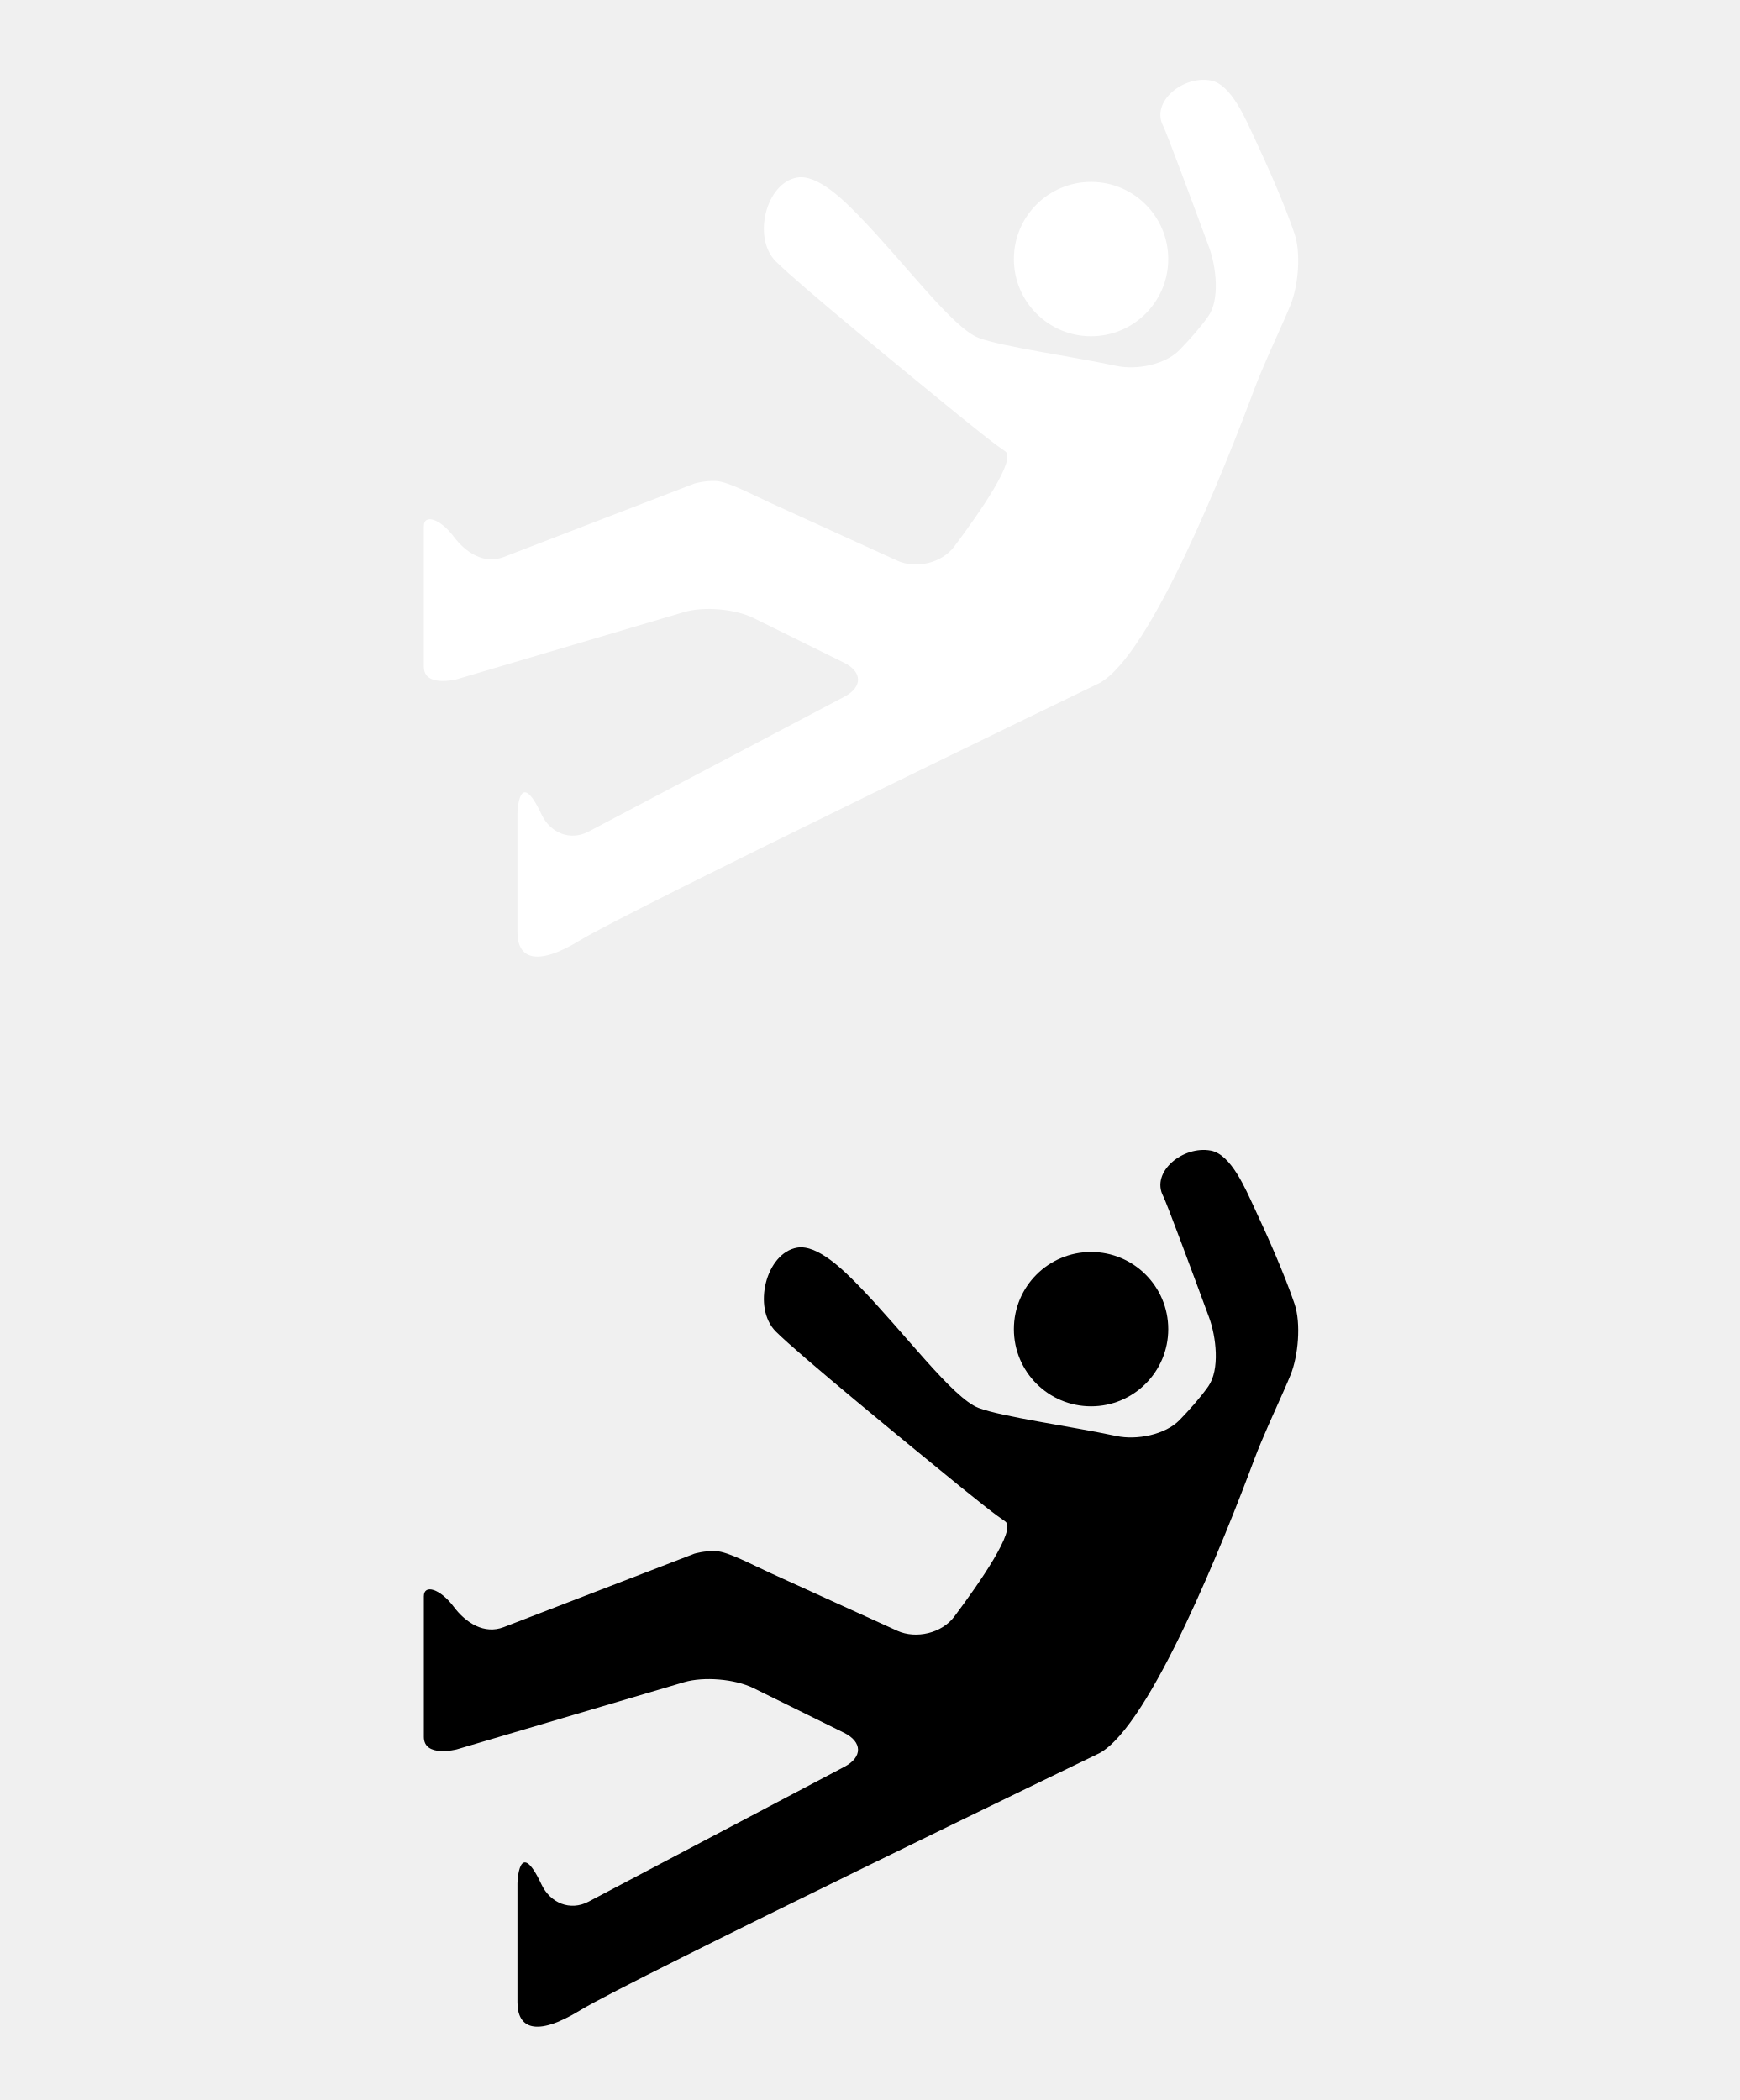
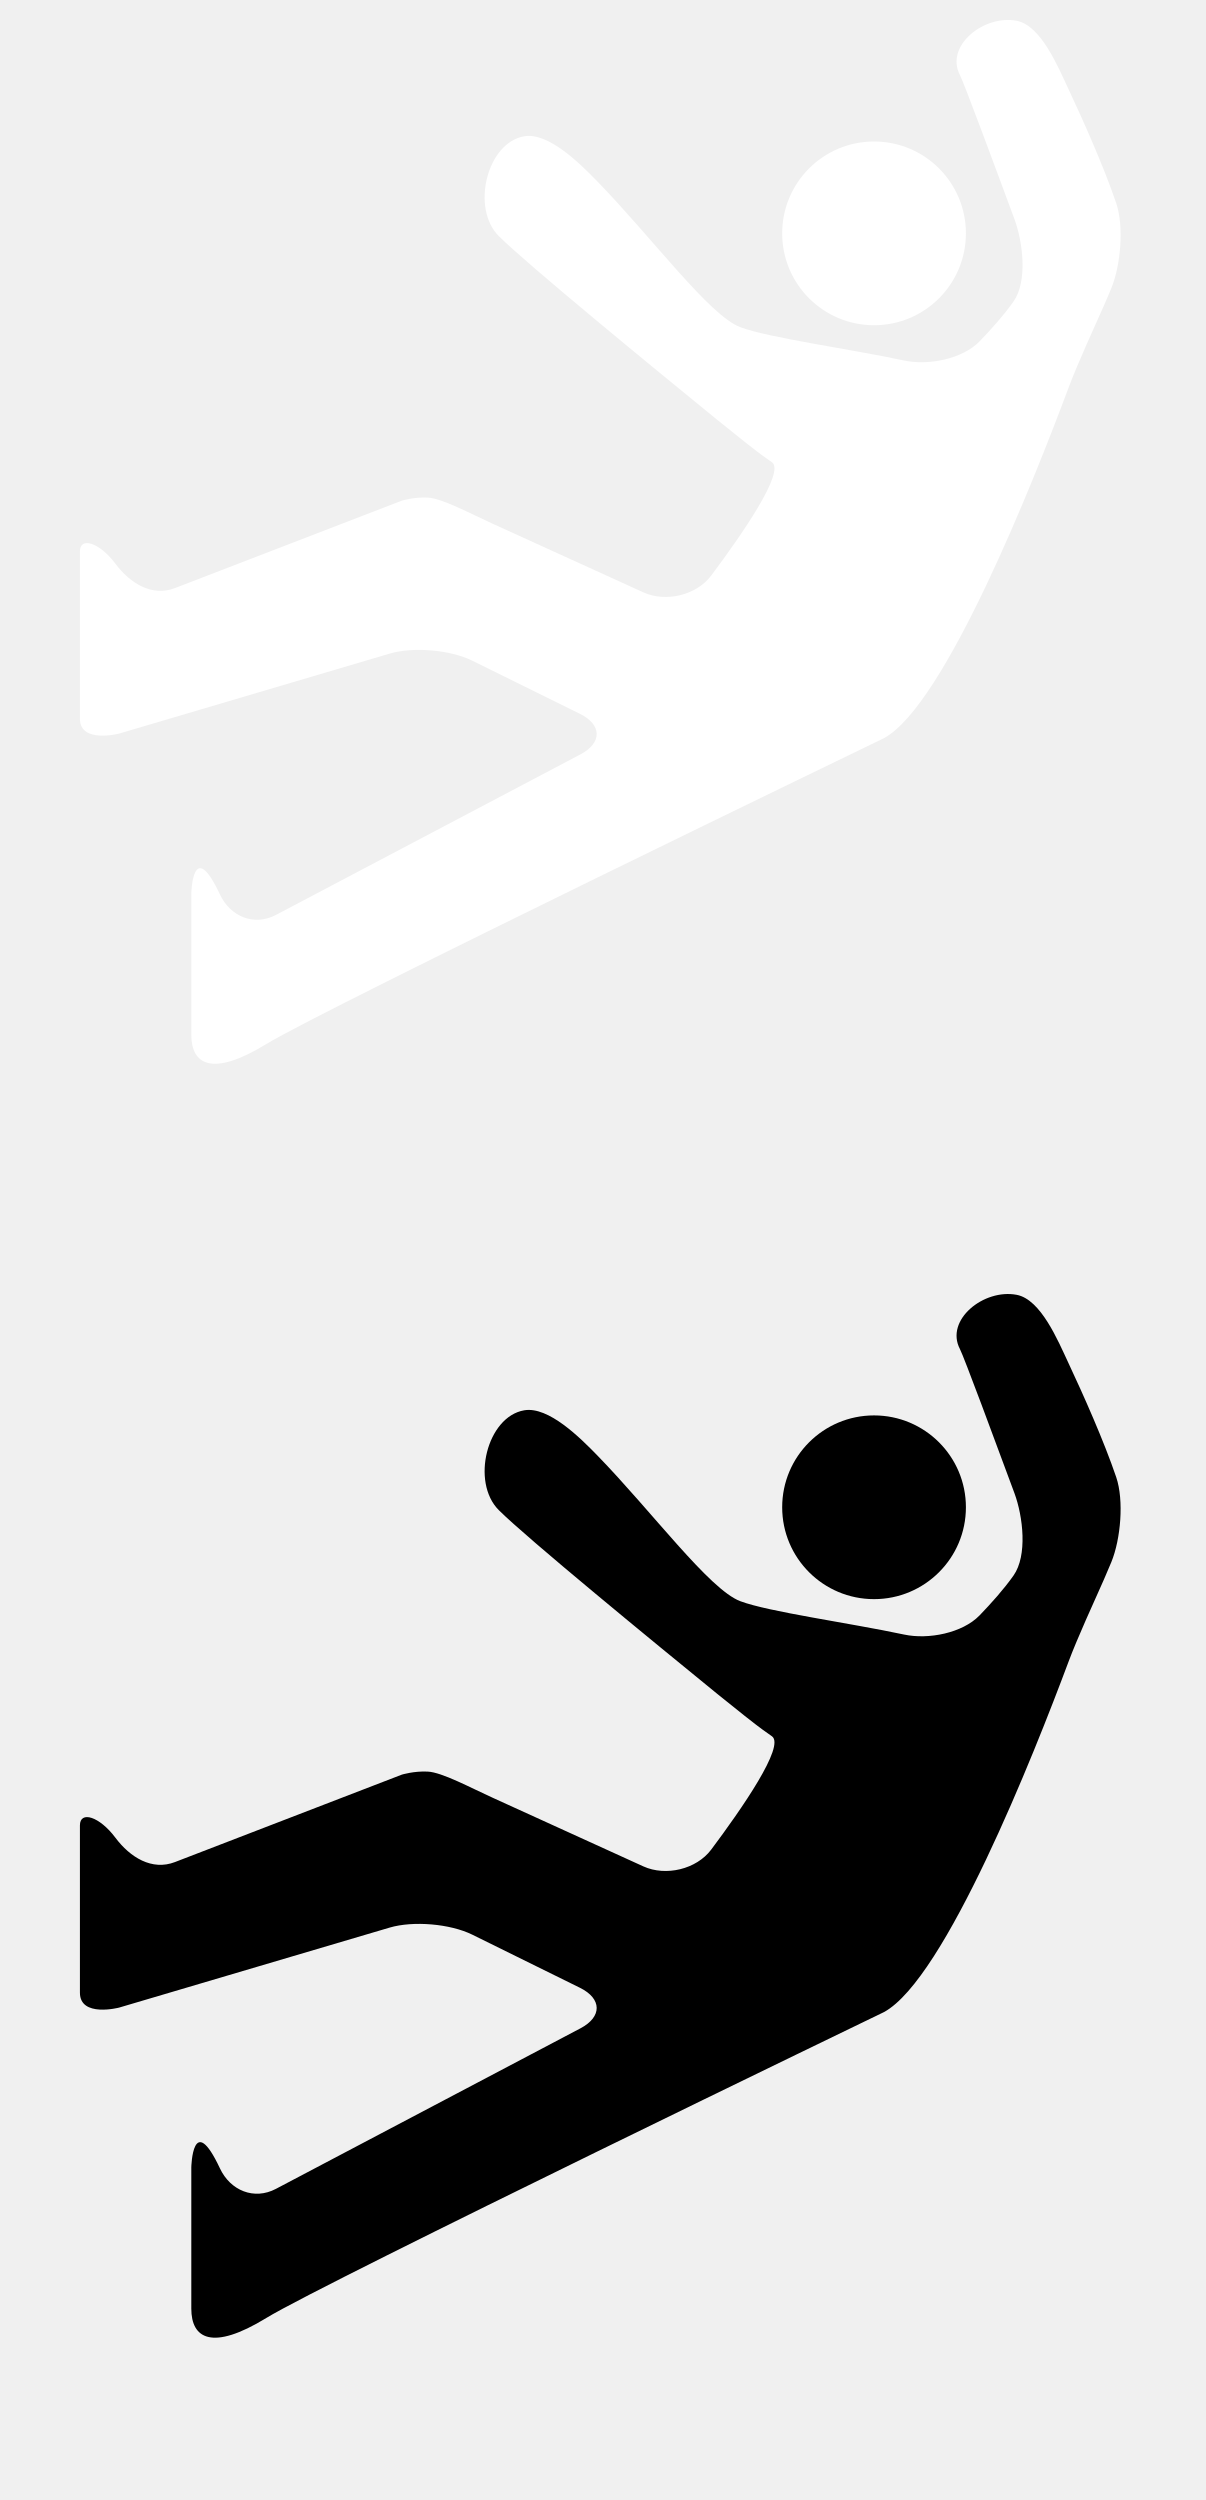
- <svg xmlns="http://www.w3.org/2000/svg" version="1.1" id="Capa_1" x="0px" y="0px" width="103.625px" height="125.125px" viewBox="-36.459 -31.337 103.625 125.125" enable-background="new -36.459 -31.337 103.625 125.125" xml:space="preserve">
-   <circle cx="28.537" cy="47.858" r="4.598" />
-   <path d="M40.414,50.599c-0.112,0.276-0.238,0.572-0.372,0.873c-0.5,1.124-1.329,2.934-1.761,4.088  c-1.759,4.72-6.189,15.898-9.243,17.561c0,0-28.068,13.561-30.917,15.311c-2.727,1.672-3.755,1.02-3.755-0.464v-7.08  c0,0,0.063-2.863,1.432,0.055c0.523,1.115,1.712,1.602,2.802,1.028l15.245-8.038c1.09-0.574,1.078-1.481-0.026-2.027l-5.388-2.658  c-1.105-0.546-2.957-0.704-4.138-0.355l-13.54,4.003c0,0-1.962,0.512-1.962-0.745c0-1.259,0-7.271,0-8.374  c0-0.747,0.976-0.452,1.775,0.615c0.738,0.986,1.831,1.664,2.98,1.222l11.358-4.377c0,0,0.605-0.186,1.292-0.153  c0.722,0.034,2.138,0.805,3.259,1.313l7.539,3.433c1.12,0.508,2.656,0.144,3.393-0.842c1.529-2.043,3.713-5.19,3.041-5.67  c-0.208-0.148-0.372-0.266-0.504-0.359c-0.278-0.199-1.281-0.988-2.237-1.766c-3.133-2.552-9.549-7.812-10.932-9.196  c-1.405-1.405-0.588-4.68,1.276-4.996c1.214-0.206,2.795,1.375,3.654,2.257c2.744,2.82,5.608,6.713,7.156,7.297  c1.402,0.531,5.446,1.083,8.209,1.671c1.205,0.256,2.905-0.072,3.764-0.956c0.581-0.601,1.215-1.308,1.702-1.997  c0.711-1.006,0.474-2.966,0.048-4.121c-0.97-2.627-2.532-6.84-2.729-7.214c-0.763-1.456,1.197-3.033,2.84-2.717  c1.21,0.23,2.063,2.288,2.585,3.403c0.756,1.613,1.778,3.903,2.398,5.729C41.052,47.516,40.882,49.459,40.414,50.599z" />
-   <circle fill="#FFFFFF" cx="28.537" cy="-15.901" r="4.598" />
-   <path fill="#FFFFFF" d="M40.414-13.16c-0.112,0.276-0.238,0.572-0.372,0.873c-0.5,1.124-1.329,2.934-1.761,4.088  c-1.759,4.72-6.189,15.898-9.243,17.561c0,0-28.068,13.561-30.917,15.311c-2.727,1.672-3.755,1.02-3.755-0.464v-7.08  c0,0,0.063-2.863,1.432,0.055c0.523,1.115,1.712,1.602,2.802,1.028l15.245-8.038c1.09-0.574,1.078-1.481-0.026-2.027L8.431,5.487  C7.326,4.941,5.474,4.783,4.293,5.132l-13.54,4.003c0,0-1.962,0.512-1.962-0.745c0-1.259,0-7.271,0-8.374  c0-0.747,0.976-0.452,1.775,0.615c0.738,0.986,1.831,1.664,2.98,1.222L4.904-2.524c0,0,0.605-0.186,1.292-0.153  c0.722,0.034,2.138,0.805,3.259,1.313l7.539,3.433c1.12,0.508,2.656,0.144,3.393-0.842c1.529-2.043,3.713-5.19,3.041-5.67  c-0.208-0.148-0.372-0.266-0.504-0.359c-0.278-0.199-1.281-0.988-2.237-1.766c-3.133-2.552-9.549-7.812-10.932-9.196  c-1.405-1.405-0.588-4.68,1.276-4.996c1.214-0.206,2.795,1.375,3.654,2.257c2.744,2.82,5.608,6.713,7.156,7.297  c1.402,0.531,5.446,1.083,8.209,1.671c1.205,0.256,2.905-0.072,3.764-0.956c0.581-0.601,1.215-1.308,1.702-1.997  c0.711-1.006,0.474-2.966,0.048-4.121c-0.97-2.627-2.532-6.84-2.729-7.214c-0.763-1.456,1.197-3.033,2.84-2.717  c1.21,0.23,2.063,2.288,2.585,3.403c0.756,1.613,1.778,3.903,2.398,5.729C41.052-16.243,40.882-14.3,40.414-13.16z" />
+ <svg xmlns="http://www.w3.org/2000/svg" version="1.1" id="Capa_1" x="0px" y="0px" width="60.312px" height="125.125px" viewBox="0 0 60.312 125.125" enable-background="new 0 0 60.312 125.125" xml:space="preserve">
+   <circle cx="43.746" cy="75.439" r="4.598" />
+   <path d="M55.623,78.181c-0.112,0.275-0.238,0.571-0.372,0.873c-0.5,1.123-1.329,2.934-1.761,4.088  c-1.76,4.719-6.189,15.897-9.243,17.561c0,0-28.068,13.561-30.917,15.311c-2.727,1.672-3.755,1.021-3.755-0.464v-7.079  c0,0,0.063-2.863,1.432,0.055c0.523,1.115,1.712,1.602,2.802,1.027l15.245-8.037c1.09-0.574,1.078-1.481-0.026-2.027l-5.388-2.658  c-1.105-0.546-2.957-0.704-4.138-0.355l-13.54,4.004c0,0-1.962,0.512-1.962-0.746s0-7.271,0-8.373c0-0.748,0.976-0.452,1.775,0.615  c0.738,0.985,1.831,1.664,2.98,1.221l11.358-4.377c0,0,0.605-0.186,1.292-0.152c0.722,0.034,2.138,0.805,3.259,1.312l7.539,3.434  c1.12,0.508,2.656,0.145,3.393-0.842c1.529-2.043,3.713-5.19,3.041-5.67c-0.207-0.148-0.371-0.267-0.504-0.359  c-0.277-0.199-1.281-0.988-2.236-1.766c-3.133-2.553-9.549-7.812-10.933-9.196c-1.405-1.405-0.588-4.681,1.276-4.996  c1.214-0.206,2.795,1.375,3.654,2.257c2.744,2.82,5.608,6.713,7.156,7.297c1.402,0.531,5.446,1.084,8.209,1.672  c1.205,0.256,2.905-0.072,3.765-0.957c0.58-0.601,1.215-1.308,1.701-1.996c0.711-1.006,0.475-2.967,0.049-4.121  c-0.971-2.627-2.532-6.84-2.729-7.215c-0.763-1.456,1.197-3.032,2.84-2.716c1.21,0.229,2.063,2.287,2.585,3.402  c0.756,1.612,1.778,3.903,2.398,5.729C56.261,75.097,56.091,77.04,55.623,78.181z" />
+   <circle fill="#FFFFFF" cx="43.746" cy="11.68" r="4.598" />
+   <path fill="#FFFFFF" d="M55.623,14.421c-0.112,0.276-0.238,0.572-0.372,0.873c-0.5,1.124-1.329,2.934-1.761,4.088  c-1.76,4.72-6.189,15.898-9.243,17.561c0,0-28.068,13.561-30.917,15.311c-2.727,1.672-3.755,1.02-3.755-0.464v-7.08  c0,0,0.063-2.863,1.432,0.055c0.523,1.115,1.712,1.602,2.802,1.028l15.245-8.038c1.09-0.574,1.078-1.481-0.026-2.027l-5.388-2.66  c-1.105-0.546-2.957-0.704-4.138-0.355l-13.54,4.003c0,0-1.962,0.512-1.962-0.745c0-1.259,0-7.271,0-8.374  c0-0.747,0.976-0.452,1.775,0.615c0.738,0.986,1.831,1.664,2.98,1.222l11.358-4.377c0,0,0.605-0.186,1.292-0.153  c0.722,0.034,2.138,0.805,3.259,1.312l7.539,3.433c1.12,0.508,2.656,0.144,3.393-0.842c1.529-2.043,3.713-5.19,3.041-5.67  c-0.207-0.148-0.371-0.266-0.504-0.359c-0.277-0.199-1.281-0.988-2.236-1.766c-3.133-2.552-9.549-7.812-10.933-9.196  c-1.405-1.405-0.588-4.68,1.276-4.996c1.214-0.206,2.795,1.375,3.654,2.257c2.744,2.82,5.608,6.713,7.156,7.297  c1.402,0.531,5.446,1.083,8.209,1.671c1.205,0.256,2.905-0.072,3.765-0.956c0.58-0.601,1.215-1.308,1.701-1.997  c0.711-1.006,0.475-2.966,0.049-4.121c-0.971-2.627-2.532-6.84-2.729-7.214c-0.763-1.456,1.197-3.033,2.84-2.717  c1.21,0.23,2.063,2.288,2.585,3.403c0.756,1.613,1.778,3.903,2.398,5.729C56.261,11.338,56.091,13.281,55.623,14.421z" />
</svg>
